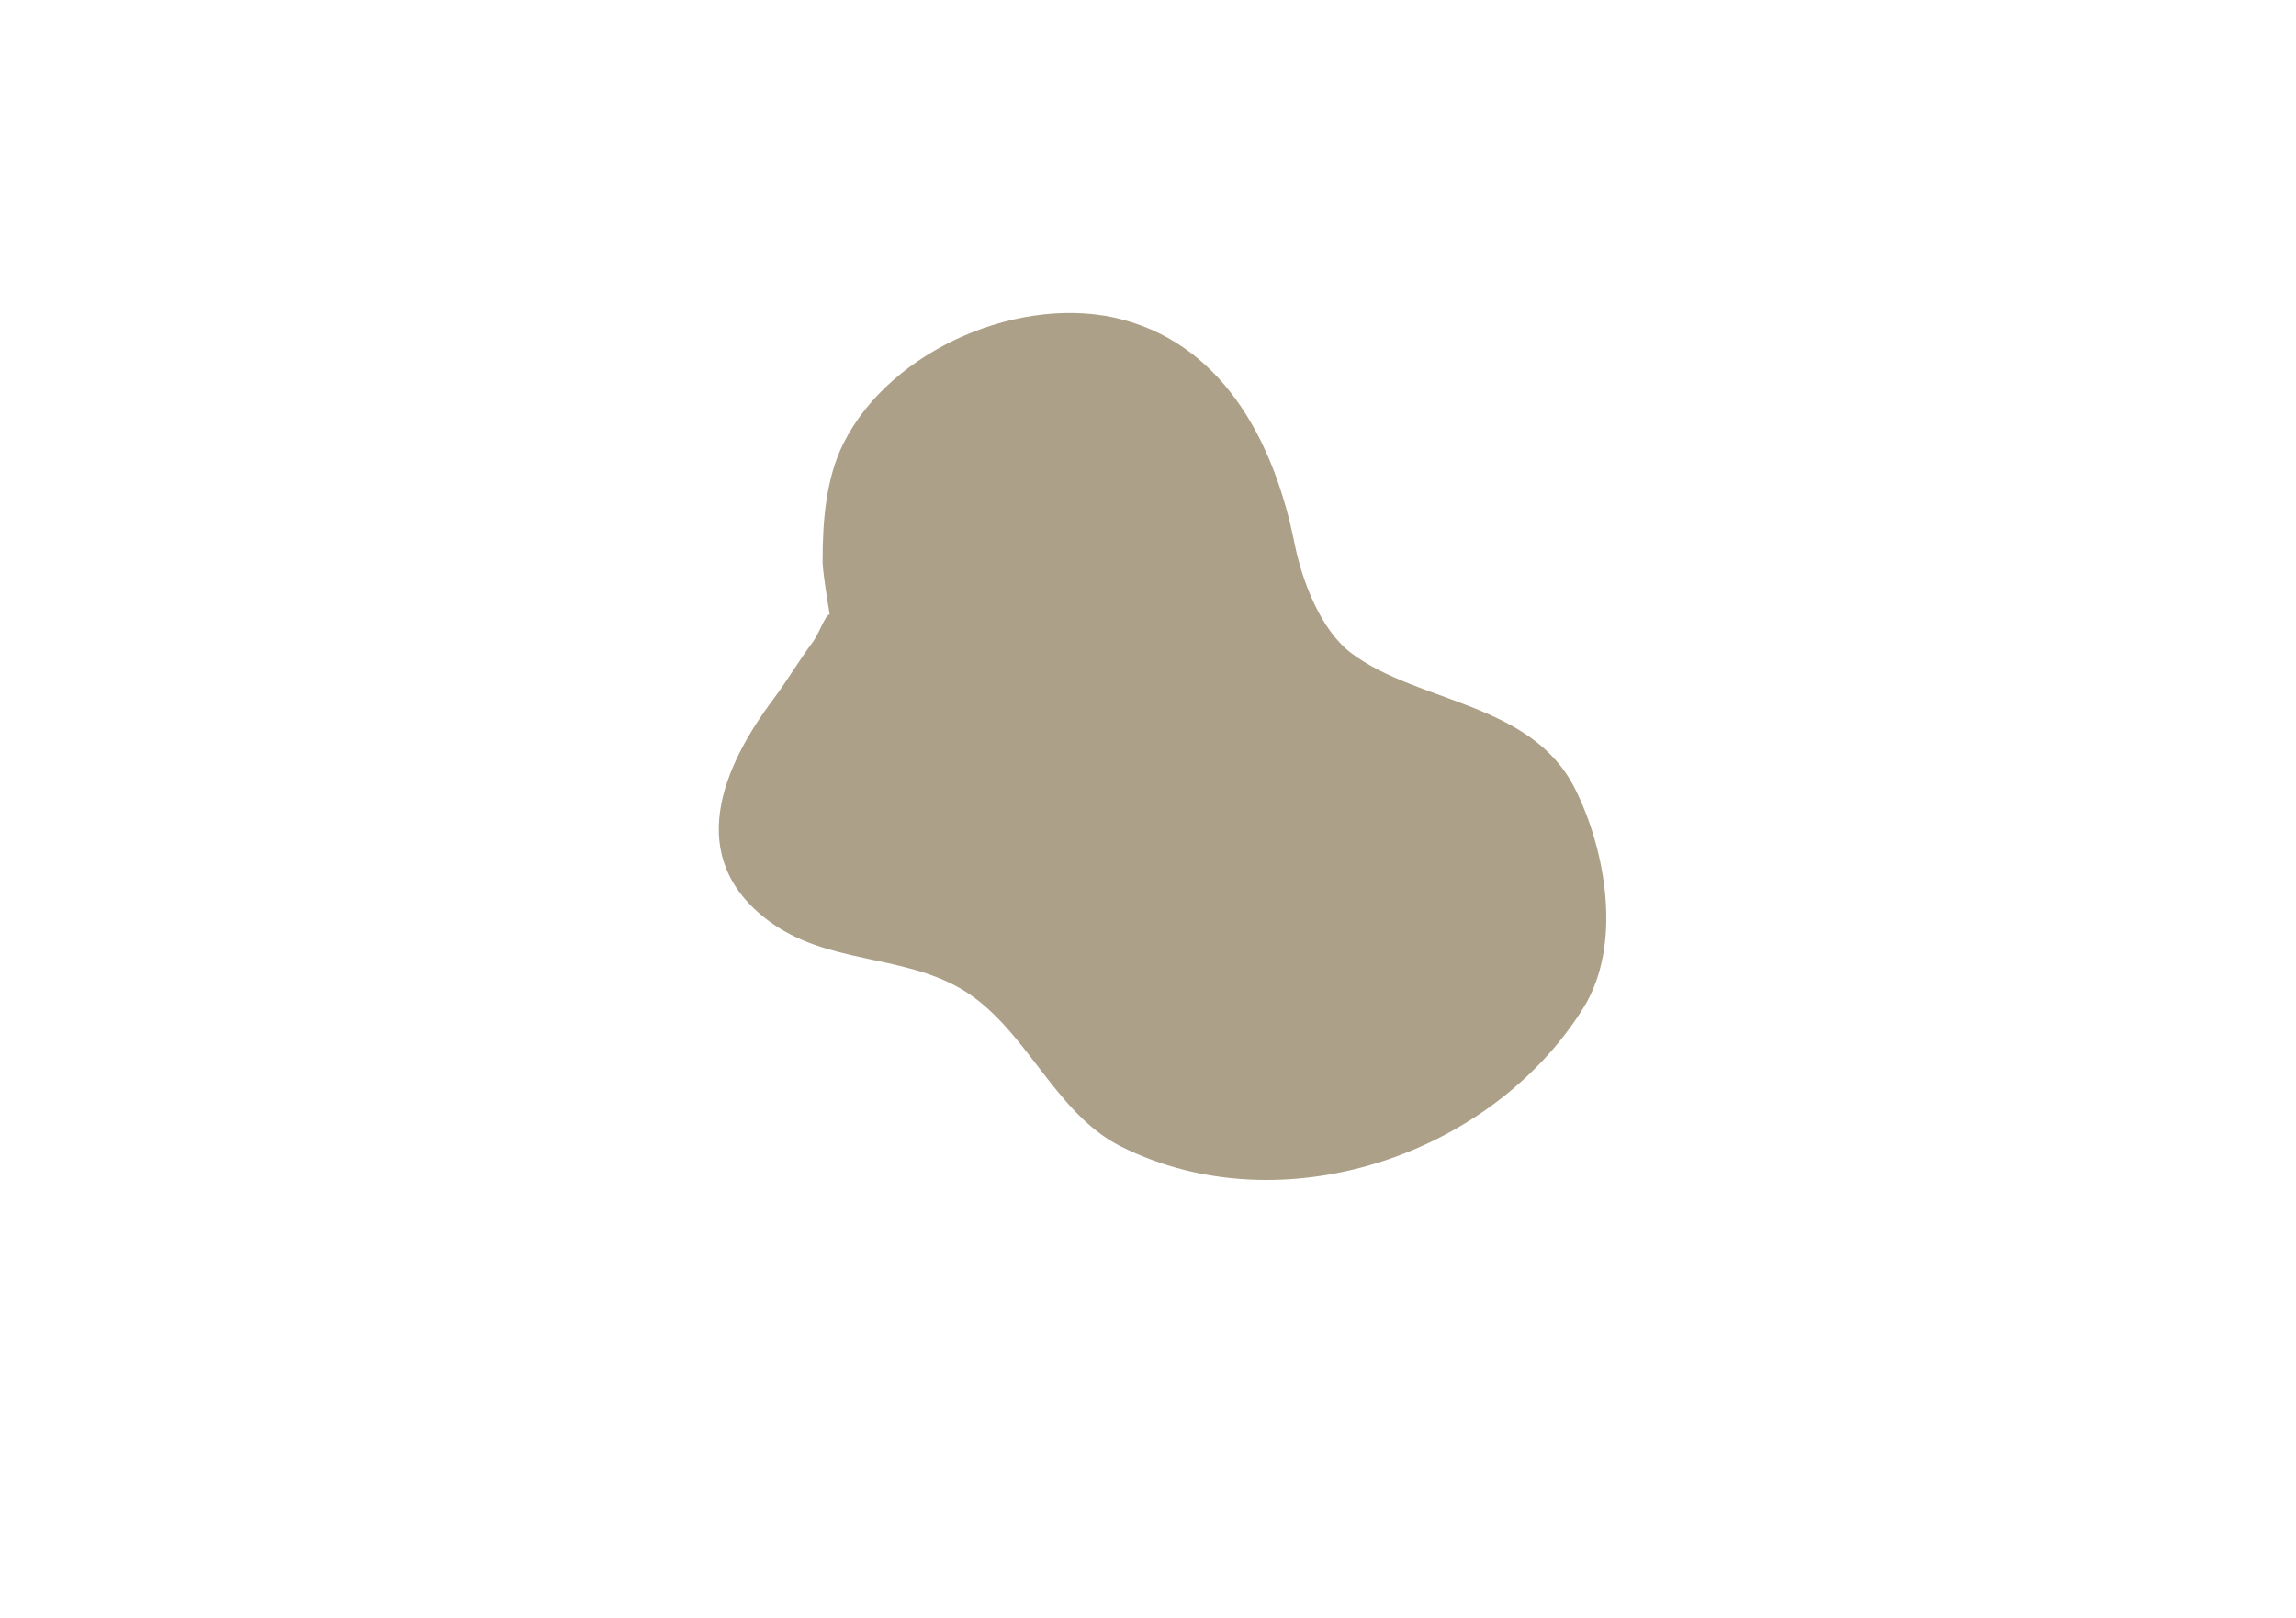
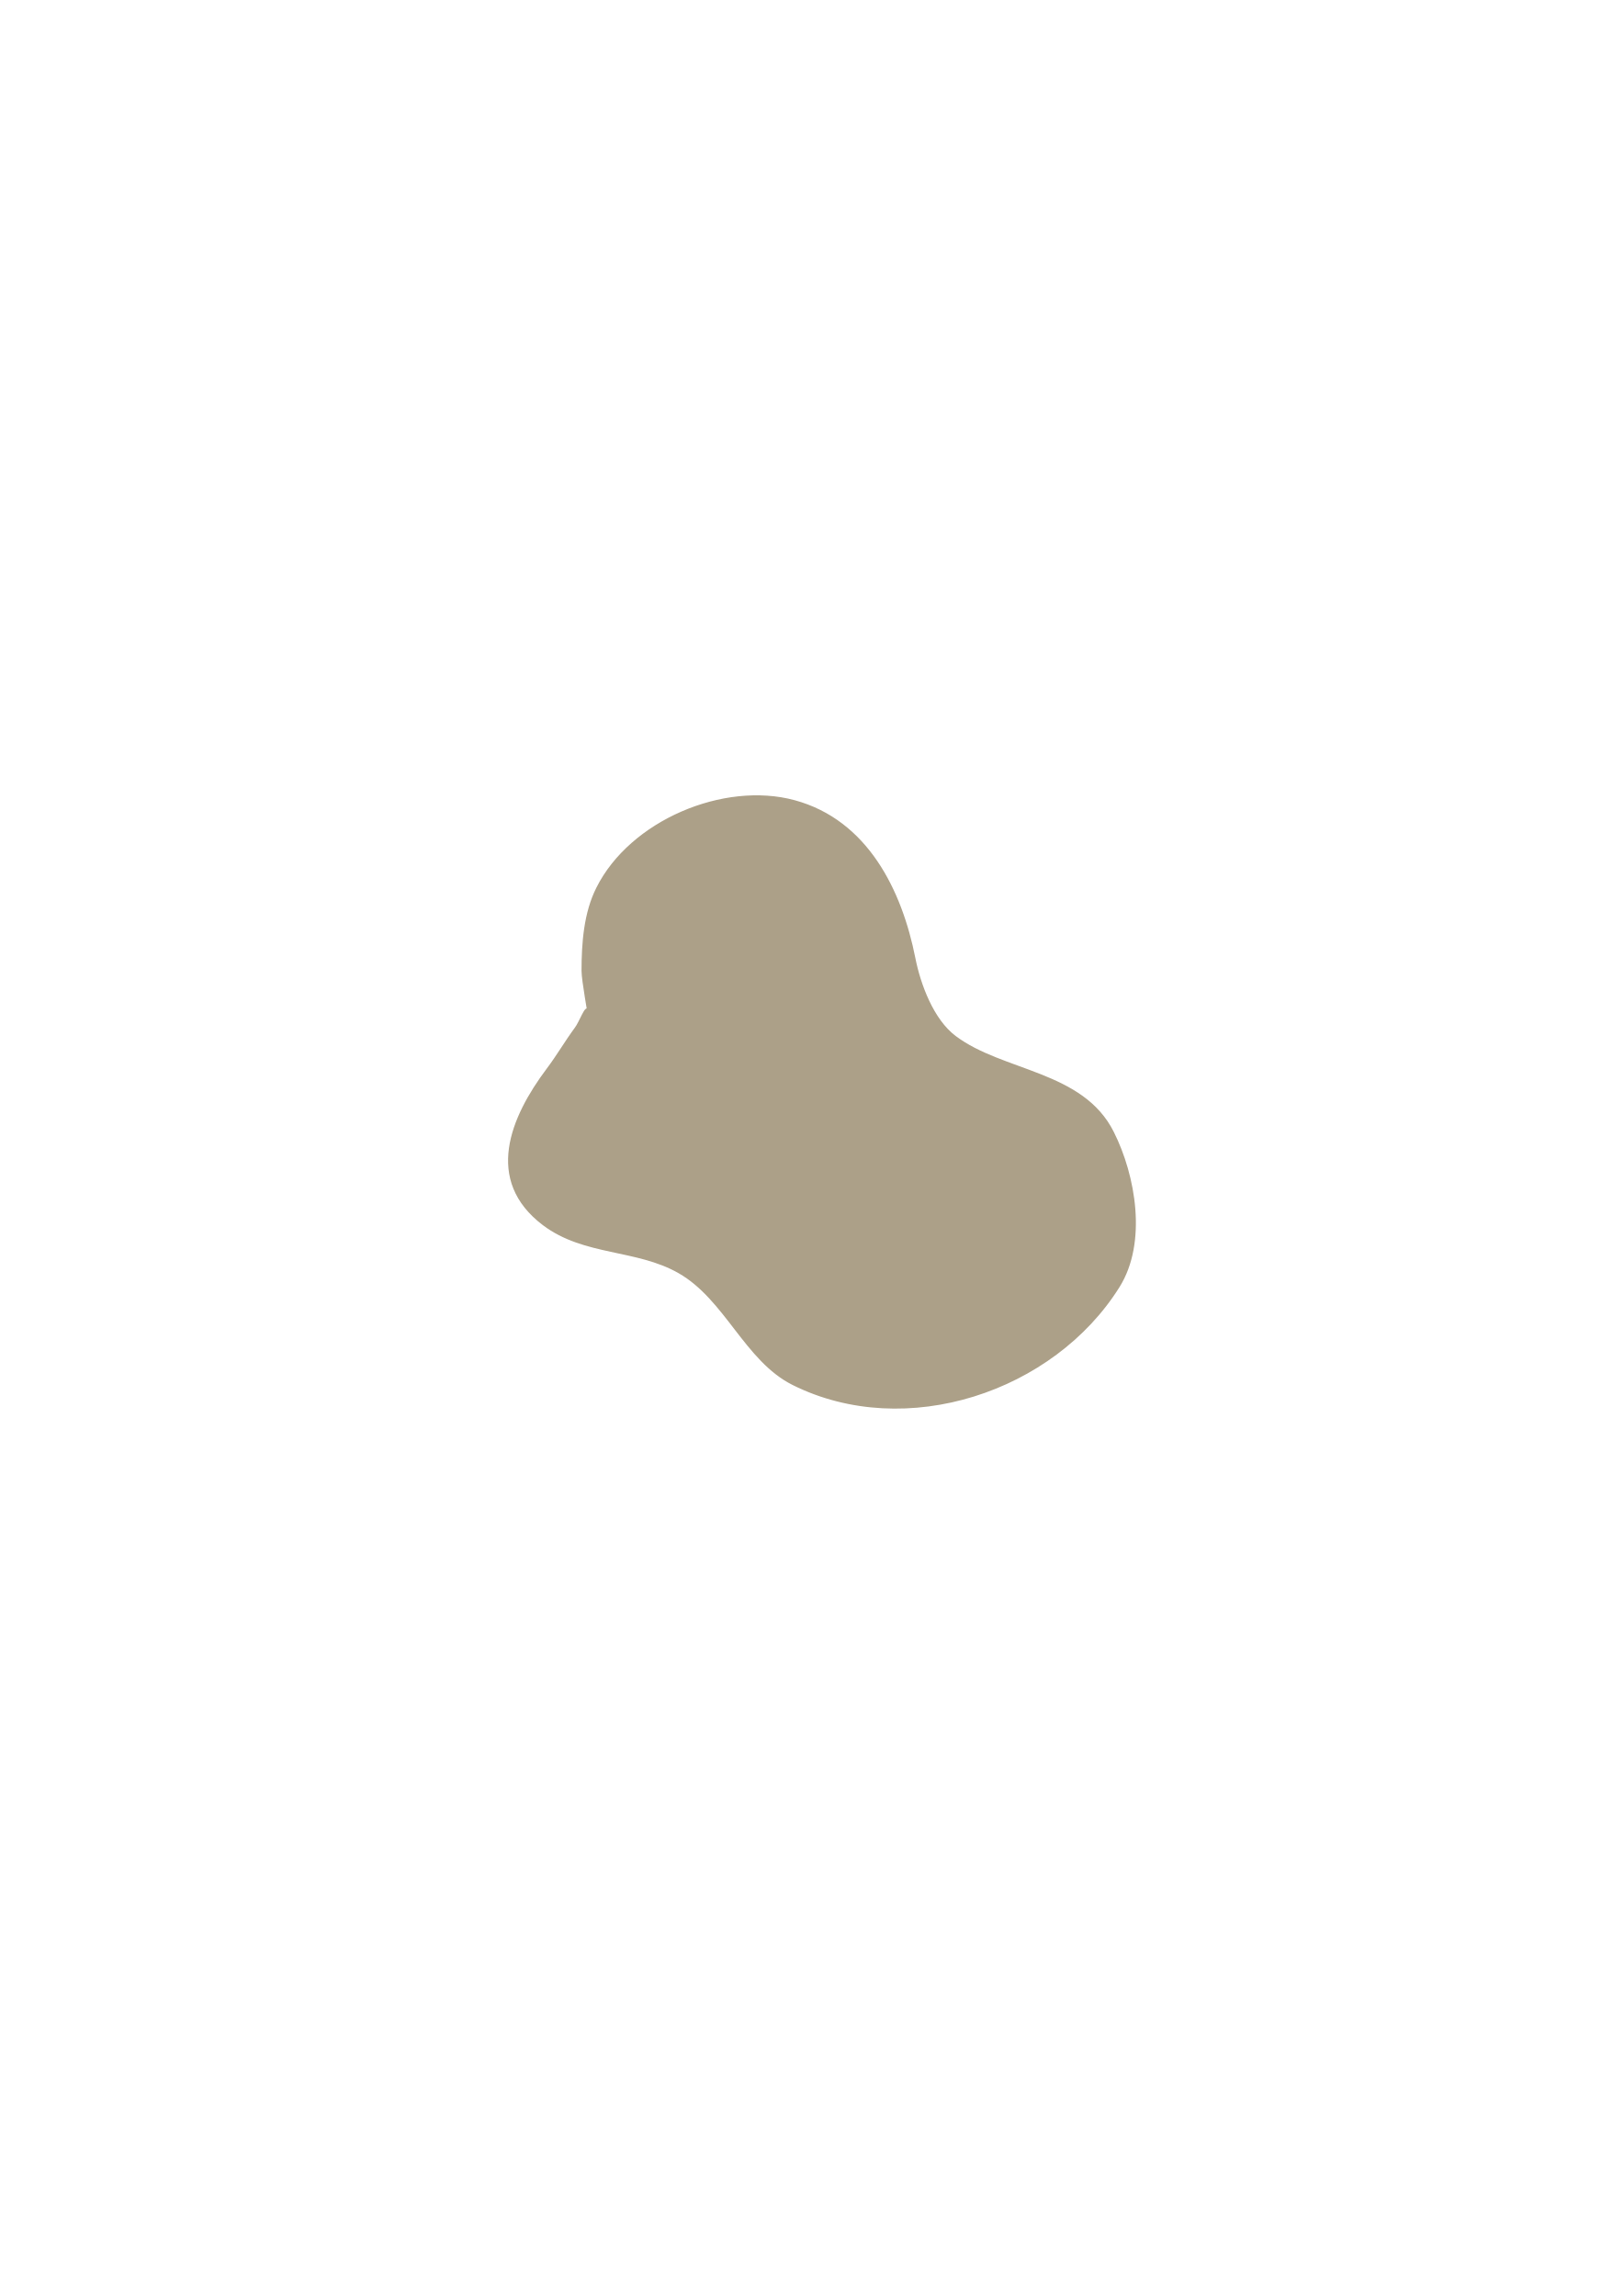
- <svg xmlns="http://www.w3.org/2000/svg" xmlns:ns1="http://vectornator.io" height="100%" style="fill-rule:evenodd;clip-rule:evenodd;stroke-linecap:round;stroke-linejoin:round;" xml:space="preserve" width="100%" version="1.1" viewBox="0 0 595.35 419.58">
-   <defs />
-   <g id="Ebene 1" ns1:layerName="Ebene 1">
-     <path stroke="#aca088" stroke-width="1" d="M215.761+160.356C216.223+162.319+213.798+149.1+213.798+145.544C213.798+135.428+214.598+124.313+219.152+115.205C231.346+90.817+265.503+76.417+291.25+83.439C317.738+90.663+330.205+116.169+335.152+140.904C337.082+150.555+341.887+163.623+350.143+169.814C367.574+182.888+396.81+182.484+407.965+204.793C415.939+220.742+420.189+245.055+410.106+261.187C386.231+299.387+332.174+317.52+290.893+296.88C273.465+288.165+266.307+265.647+249.133+255.833C233.515+246.909+214.402+249.505+199.521+238.344C177.974+222.184+187.744+199.199+200.948+181.593C204.644+176.665+207.646+171.473+211.299+166.602C212.911+164.453+215.147+157.747+215.761+160.356Z" fill="#aca088" stroke-linecap="butt" opacity="1" stroke-linejoin="round" />
+ <svg xmlns="http://www.w3.org/2000/svg" xmlns:ns1="http://vectornator.io" version="1.1" id="Ebene_1" x="0px" y="0px" viewBox="0 0 595.3 841.9" style="enable-background:new 0 0 595.3 841.9;" xml:space="preserve">
+   <style type="text/css">
+ 	
+ 		.st0{fill-rule:evenodd;clip-rule:evenodd;fill:#ACA088;stroke:#ACA088;stroke-width:1;stroke-linejoin:round;stroke-miterlimit:3.999;}
+ </style>
+   <g id="Ebene_1_1_" ns1:layerName="Ebene 1">
+     <path class="st0" d="M215.7,370.8c0.5,2-2-11.3-2-14.8c0-10.1,0.8-21.2,5.4-30.3c12.2-24.4,46.3-38.8,72.1-31.8   c26.5,7.2,39,32.7,43.9,57.5c1.9,9.6,6.7,22.7,15,28.9c17.4,13.1,46.7,12.7,57.8,35c8,15.9,12.2,40.3,2.1,56.4   c-23.9,38.2-77.9,56.3-119.2,35.7c-17.4-8.7-24.6-31.2-41.8-41c-15.6-8.9-34.7-6.3-49.6-17.5c-21.5-16.2-11.8-39.1,1.4-56.7   c3.7-4.9,6.7-10.1,10.3-15C212.9,374.9,215.1,368.2,215.7,370.8z" />
  </g>
</svg>
